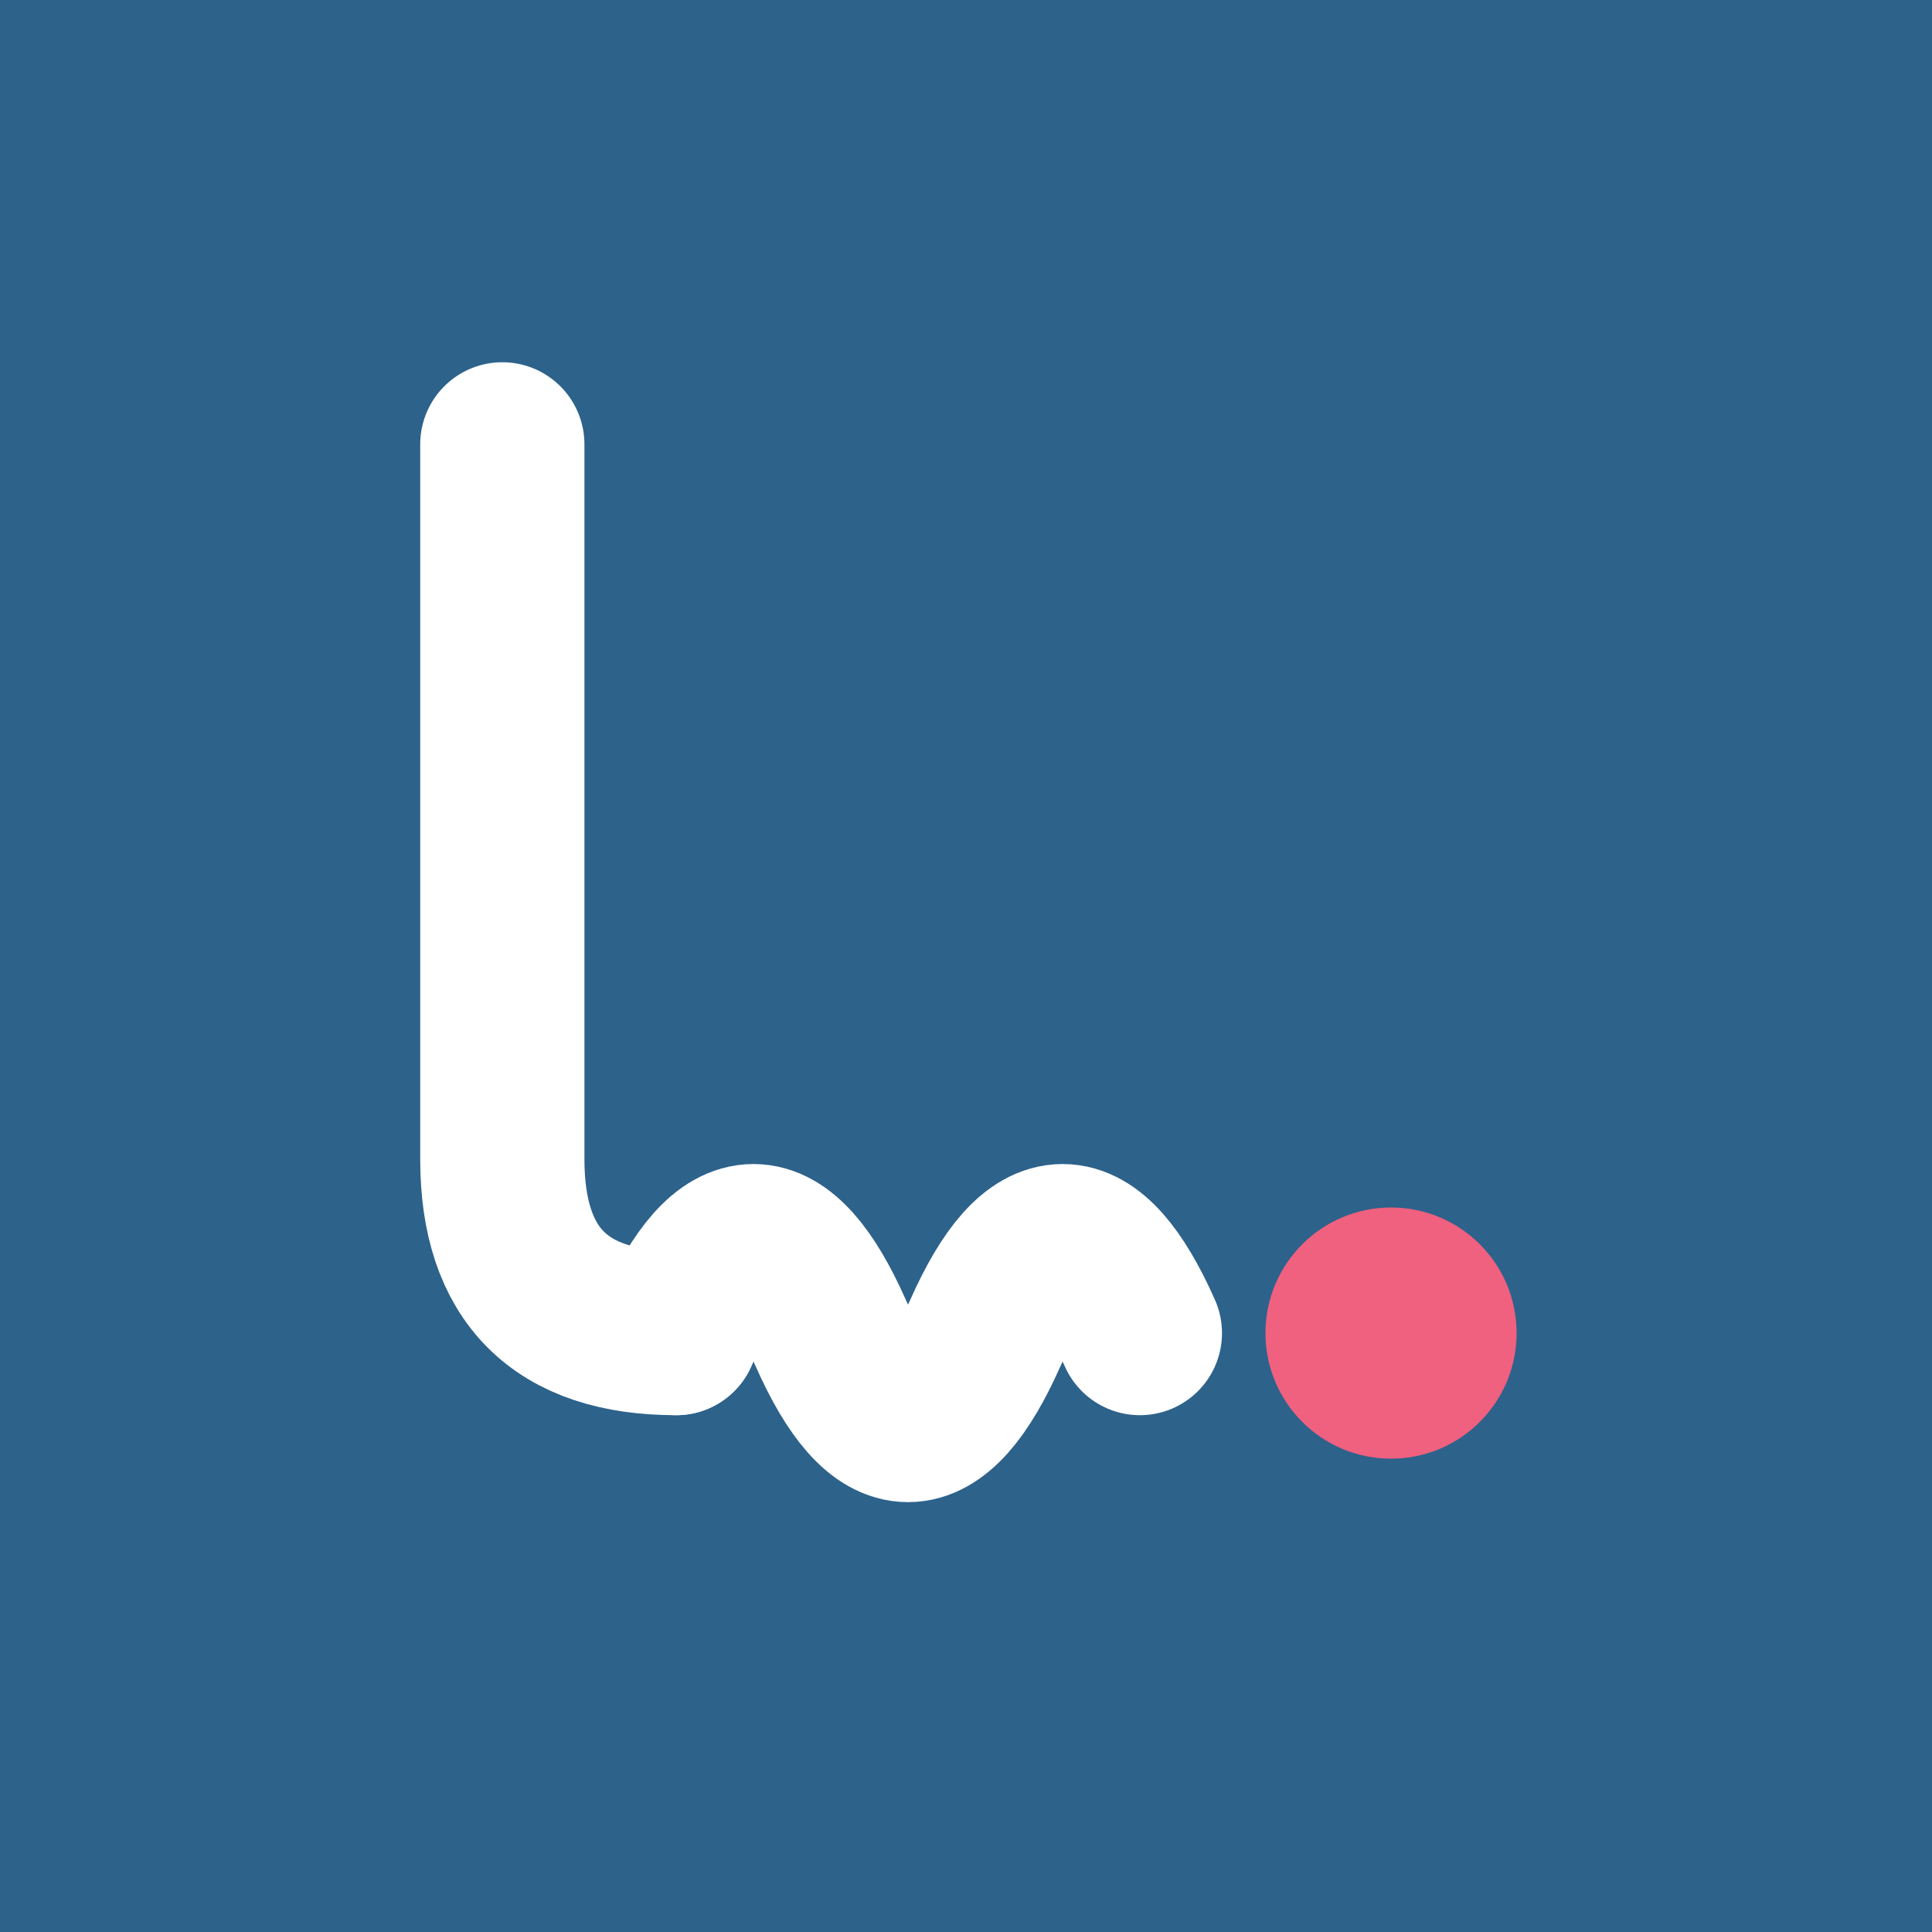
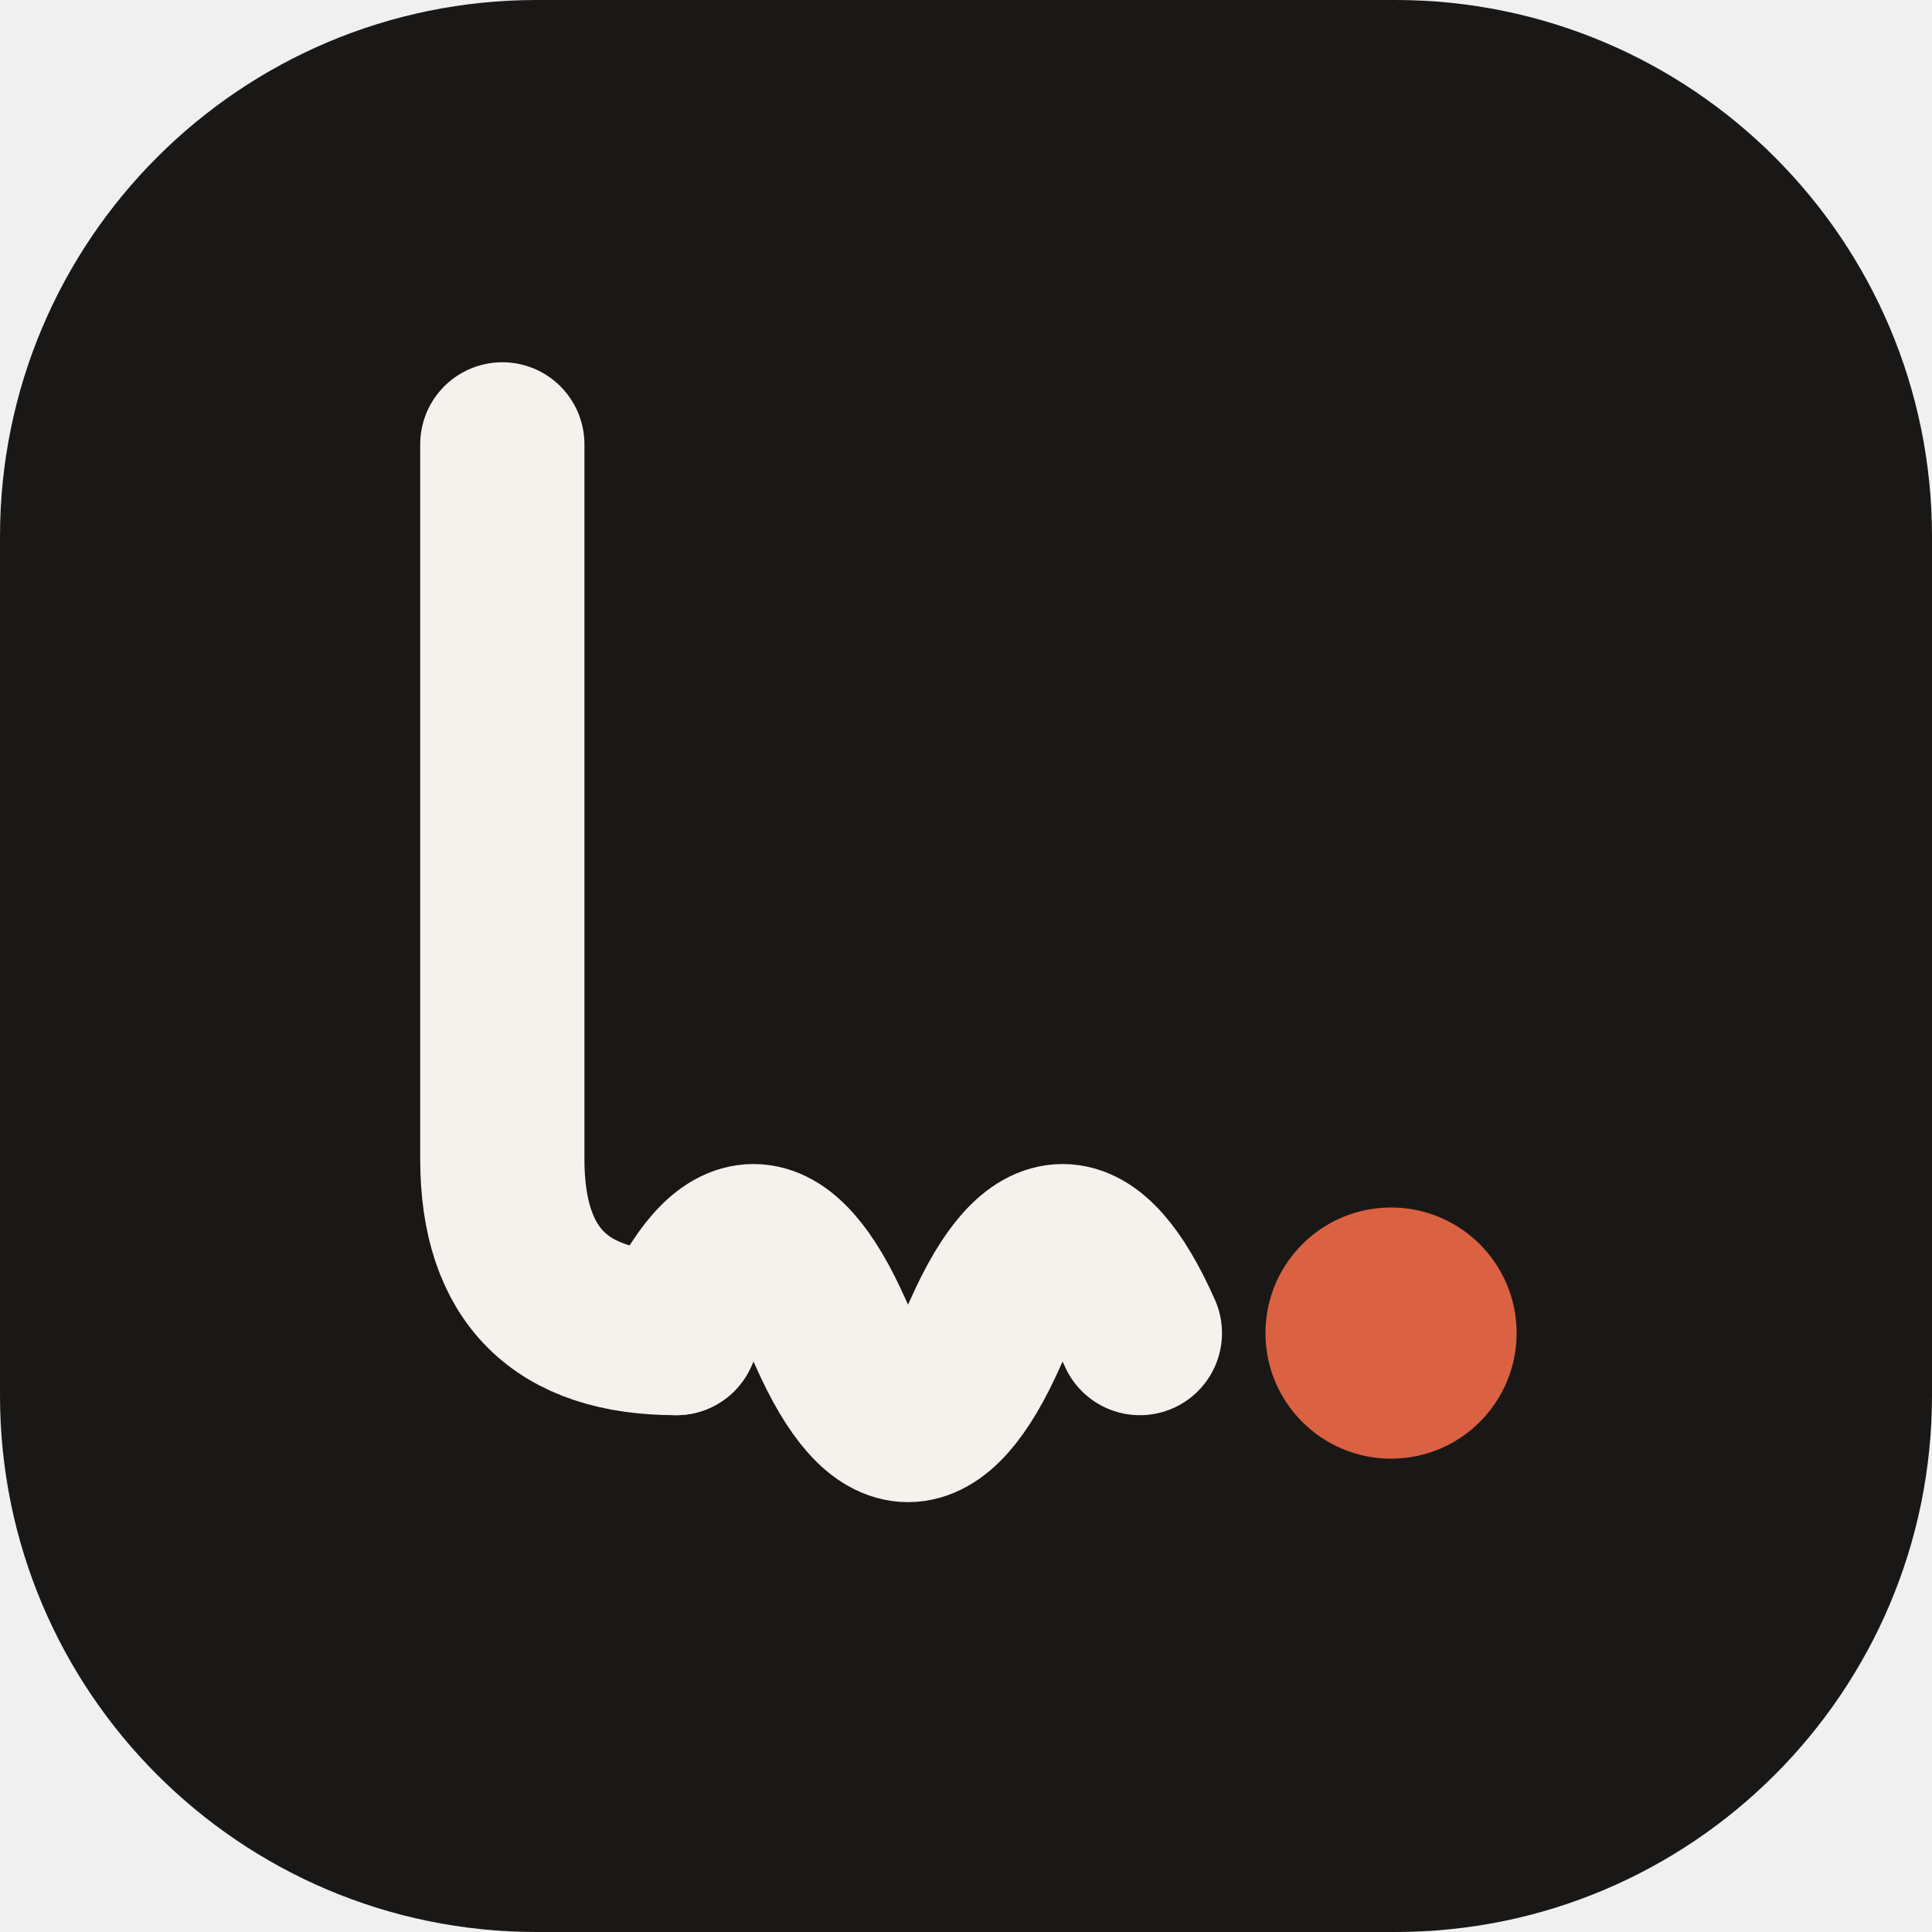
<svg xmlns="http://www.w3.org/2000/svg" viewBox="18 18 72 72">
-   <rect x="0" y="0" width="108" height="108" fill="#2D628B" />
-   <g transform="translate(54 54) scale(0.72) translate(-54 -54)" fill="none" stroke="#FFFFFF" stroke-width="8.5" stroke-linecap="round" stroke-linejoin="round">
+   <style>
+     .tile { fill: #1a1816; }
+     .stroke { stroke: #f5f2ed; }
+     .dot { fill: #db6143; }
+     @media (prefers-color-scheme: dark) {
+       .tile { fill: #f1ede5; }
+       .stroke { stroke: #0f1012; }
+       .dot { fill: #f87b5c; }
+     }
+   </style>
+   <rect class="tile" x="18" y="18" width="72" height="72" rx="20" />
+   <g class="stroke" transform="translate(54 54) scale(0.72) translate(-54 -54)" fill="none" stroke-width="8.5" stroke-linecap="round" stroke-linejoin="round">
    <path d="M30 27 V64 q0 9 9 9" />
    <path d="M39 73 q4 -9 8 0 t8 0 t8 0" />
-     <circle cx="76" cy="73" r="6.5" fill="#F0607F" stroke="none" />
+     <circle class="dot" cx="76" cy="73" r="6.5" stroke="none" />
  </g>
</svg>
